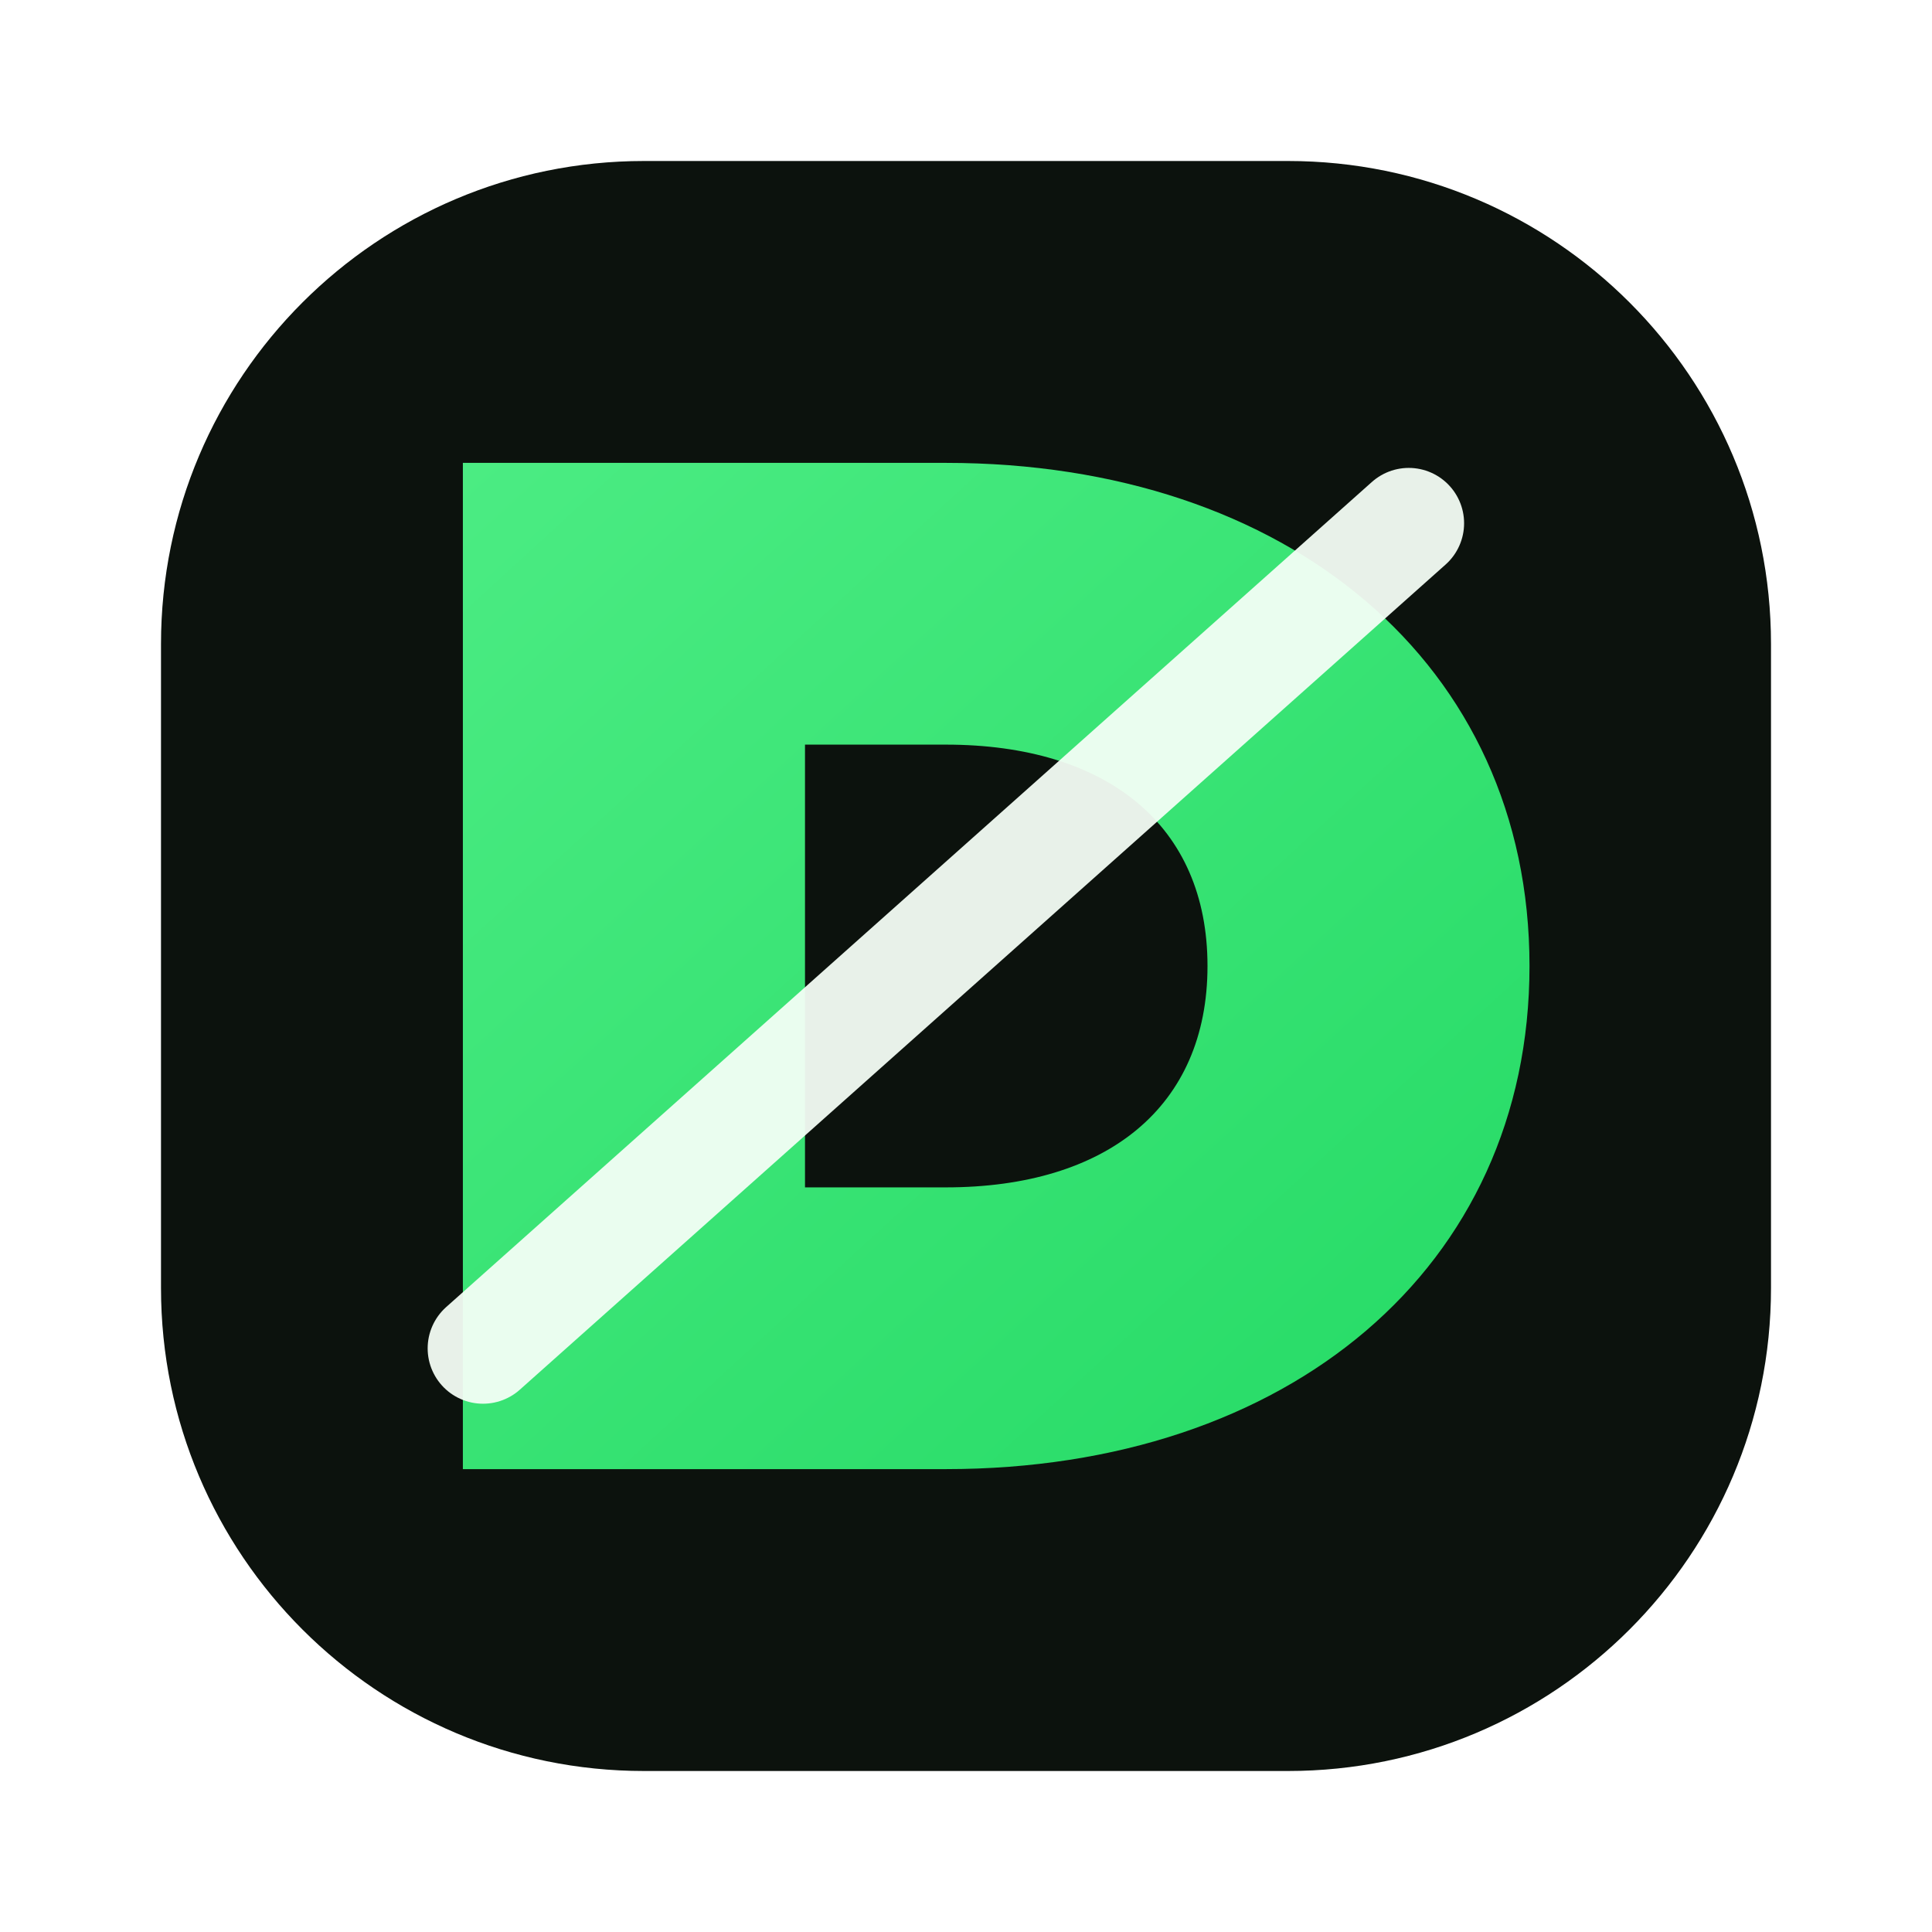
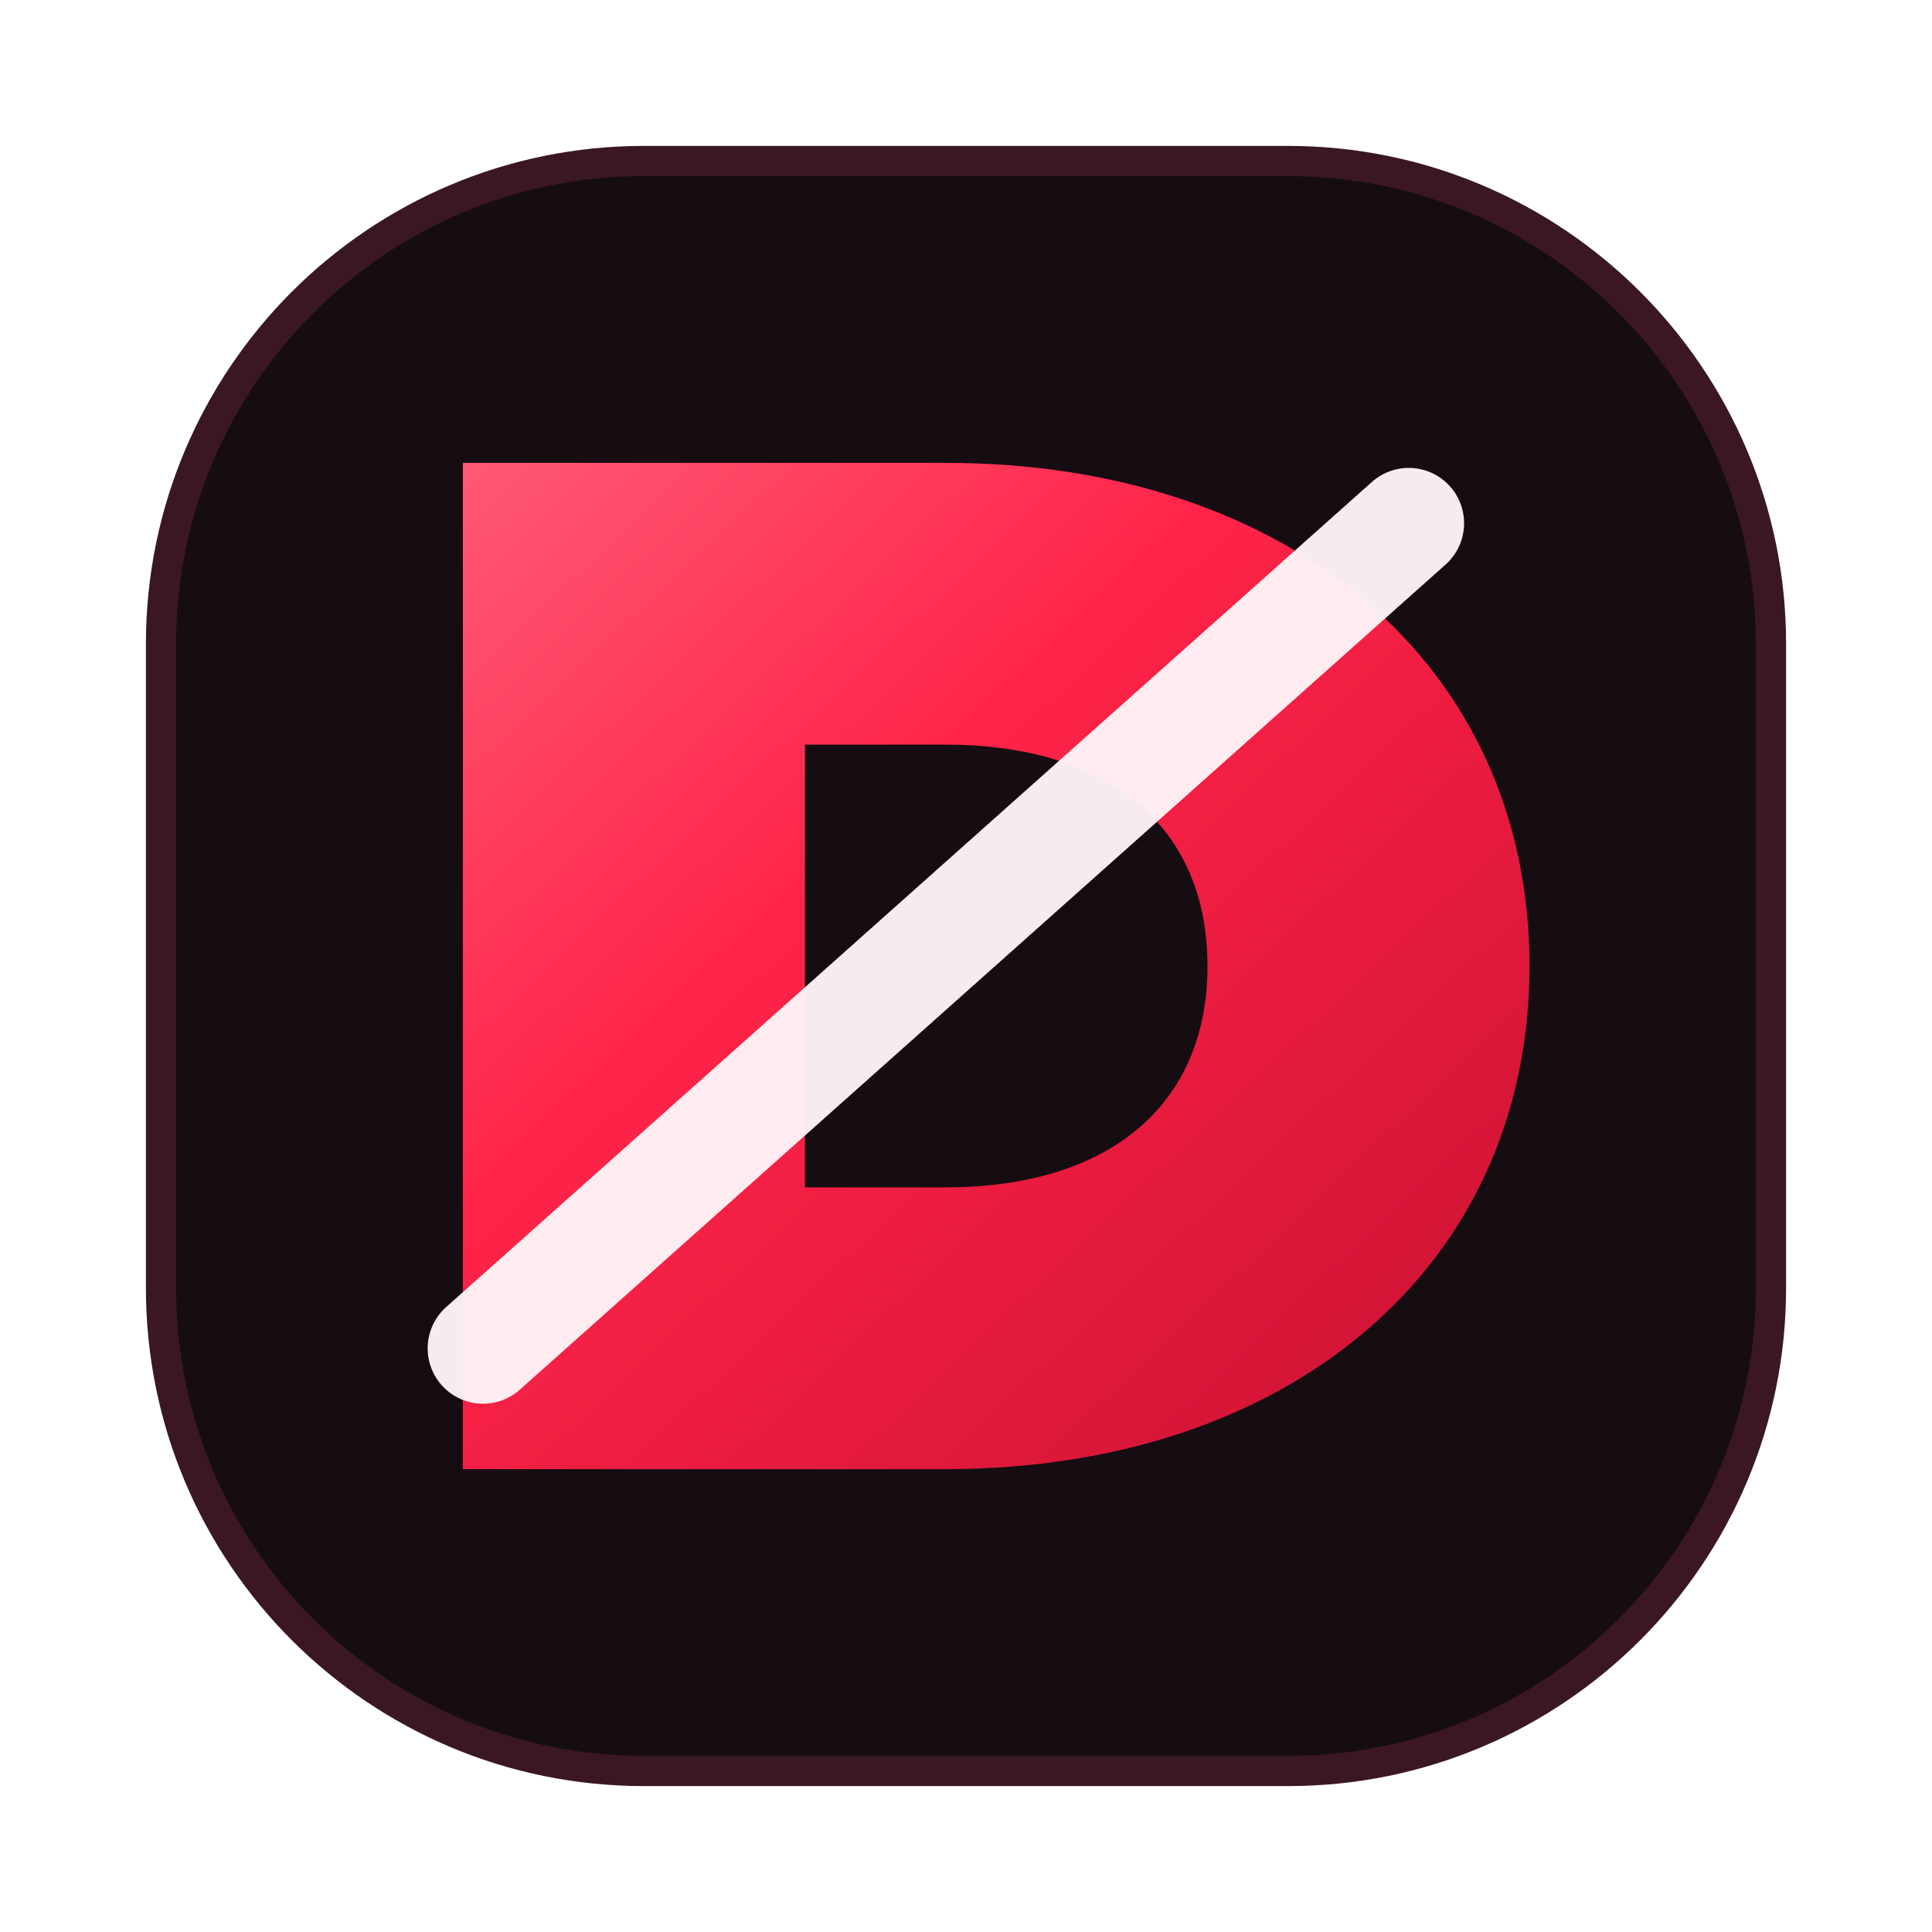
<svg xmlns="http://www.w3.org/2000/svg" viewBox="0 0 96 96" role="img" aria-label="Damiønmusic">
  <defs>
-     <linearGradient id="g" x1="16" y1="12" x2="82" y2="84" gradientUnits="userSpaceOnUse">
-       <stop stop-color="#52ef88" />
-       <stop offset="1" stop-color="#1ed760" />
+     <linearGradient id="g" x1="14" y1="12" x2="82" y2="84" gradientUnits="userSpaceOnUse">
+       <stop stop-color="#ff758c" />
+       <stop offset="0.42" stop-color="#ff2349" />
+       <stop offset="1" stop-color="#b90c2b" />
    </linearGradient>
+     <radialGradient id="bg" cx="0" cy="0" r="1" gradientTransform="translate(29 23) rotate(48) scale(81)">
+       <stop stop-color="#211016" />
+       <stop offset="1" stop-color="#09090c" />
+     </radialGradient>
  </defs>
-   <rect x="8" y="8" width="80" height="80" rx="24" fill="#0c120d" />
+   <rect x="8" y="8" width="80" height="80" rx="24" fill="url(#bg)" stroke="#3b1821" stroke-width="1.5" />
  <path d="M23 23h24c17 0 29 10 29 25S64 73 47 73H23V23Zm17 14v22h7c8 0 13-4 13-11s-5-11-13-11h-7Z" fill="url(#g)" />
-   <path d="M24 67 70 26" stroke="#f5fff7" stroke-width="5.5" stroke-linecap="round" opacity=".94" />
+   <path d="M24 67 70 26" stroke="#fff5f7" stroke-width="5.5" stroke-linecap="round" opacity=".96" />
</svg>
